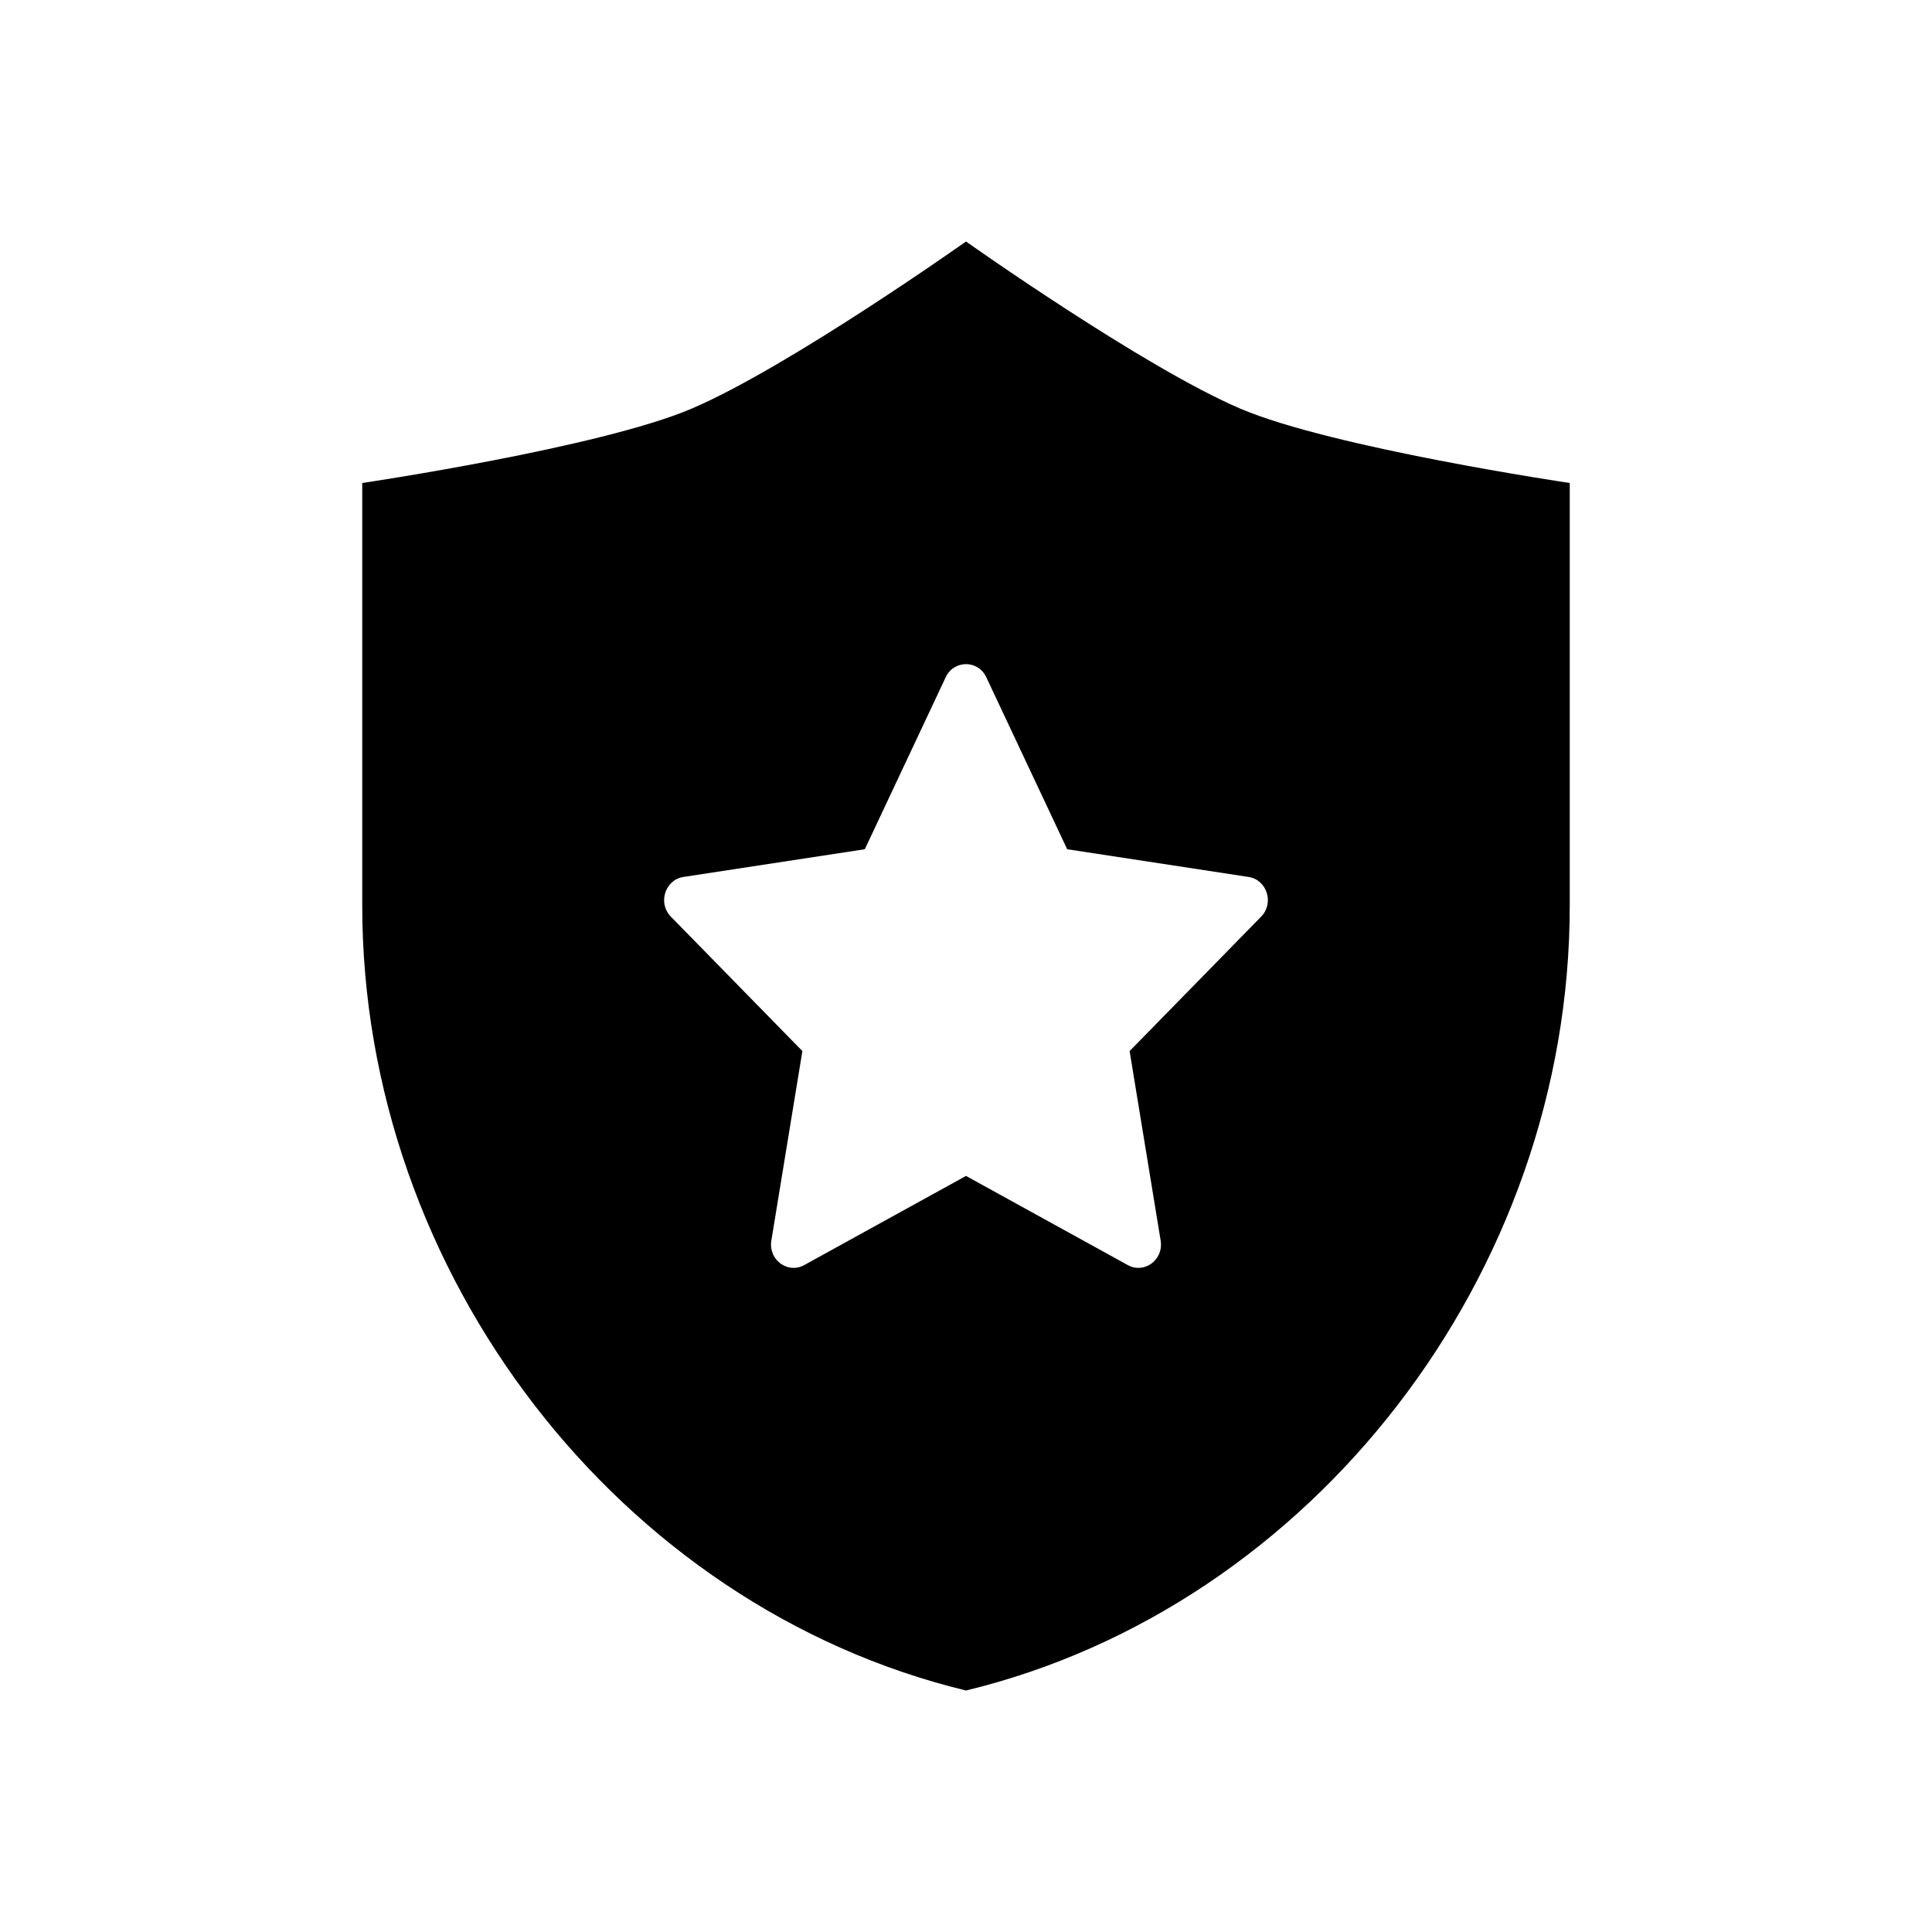
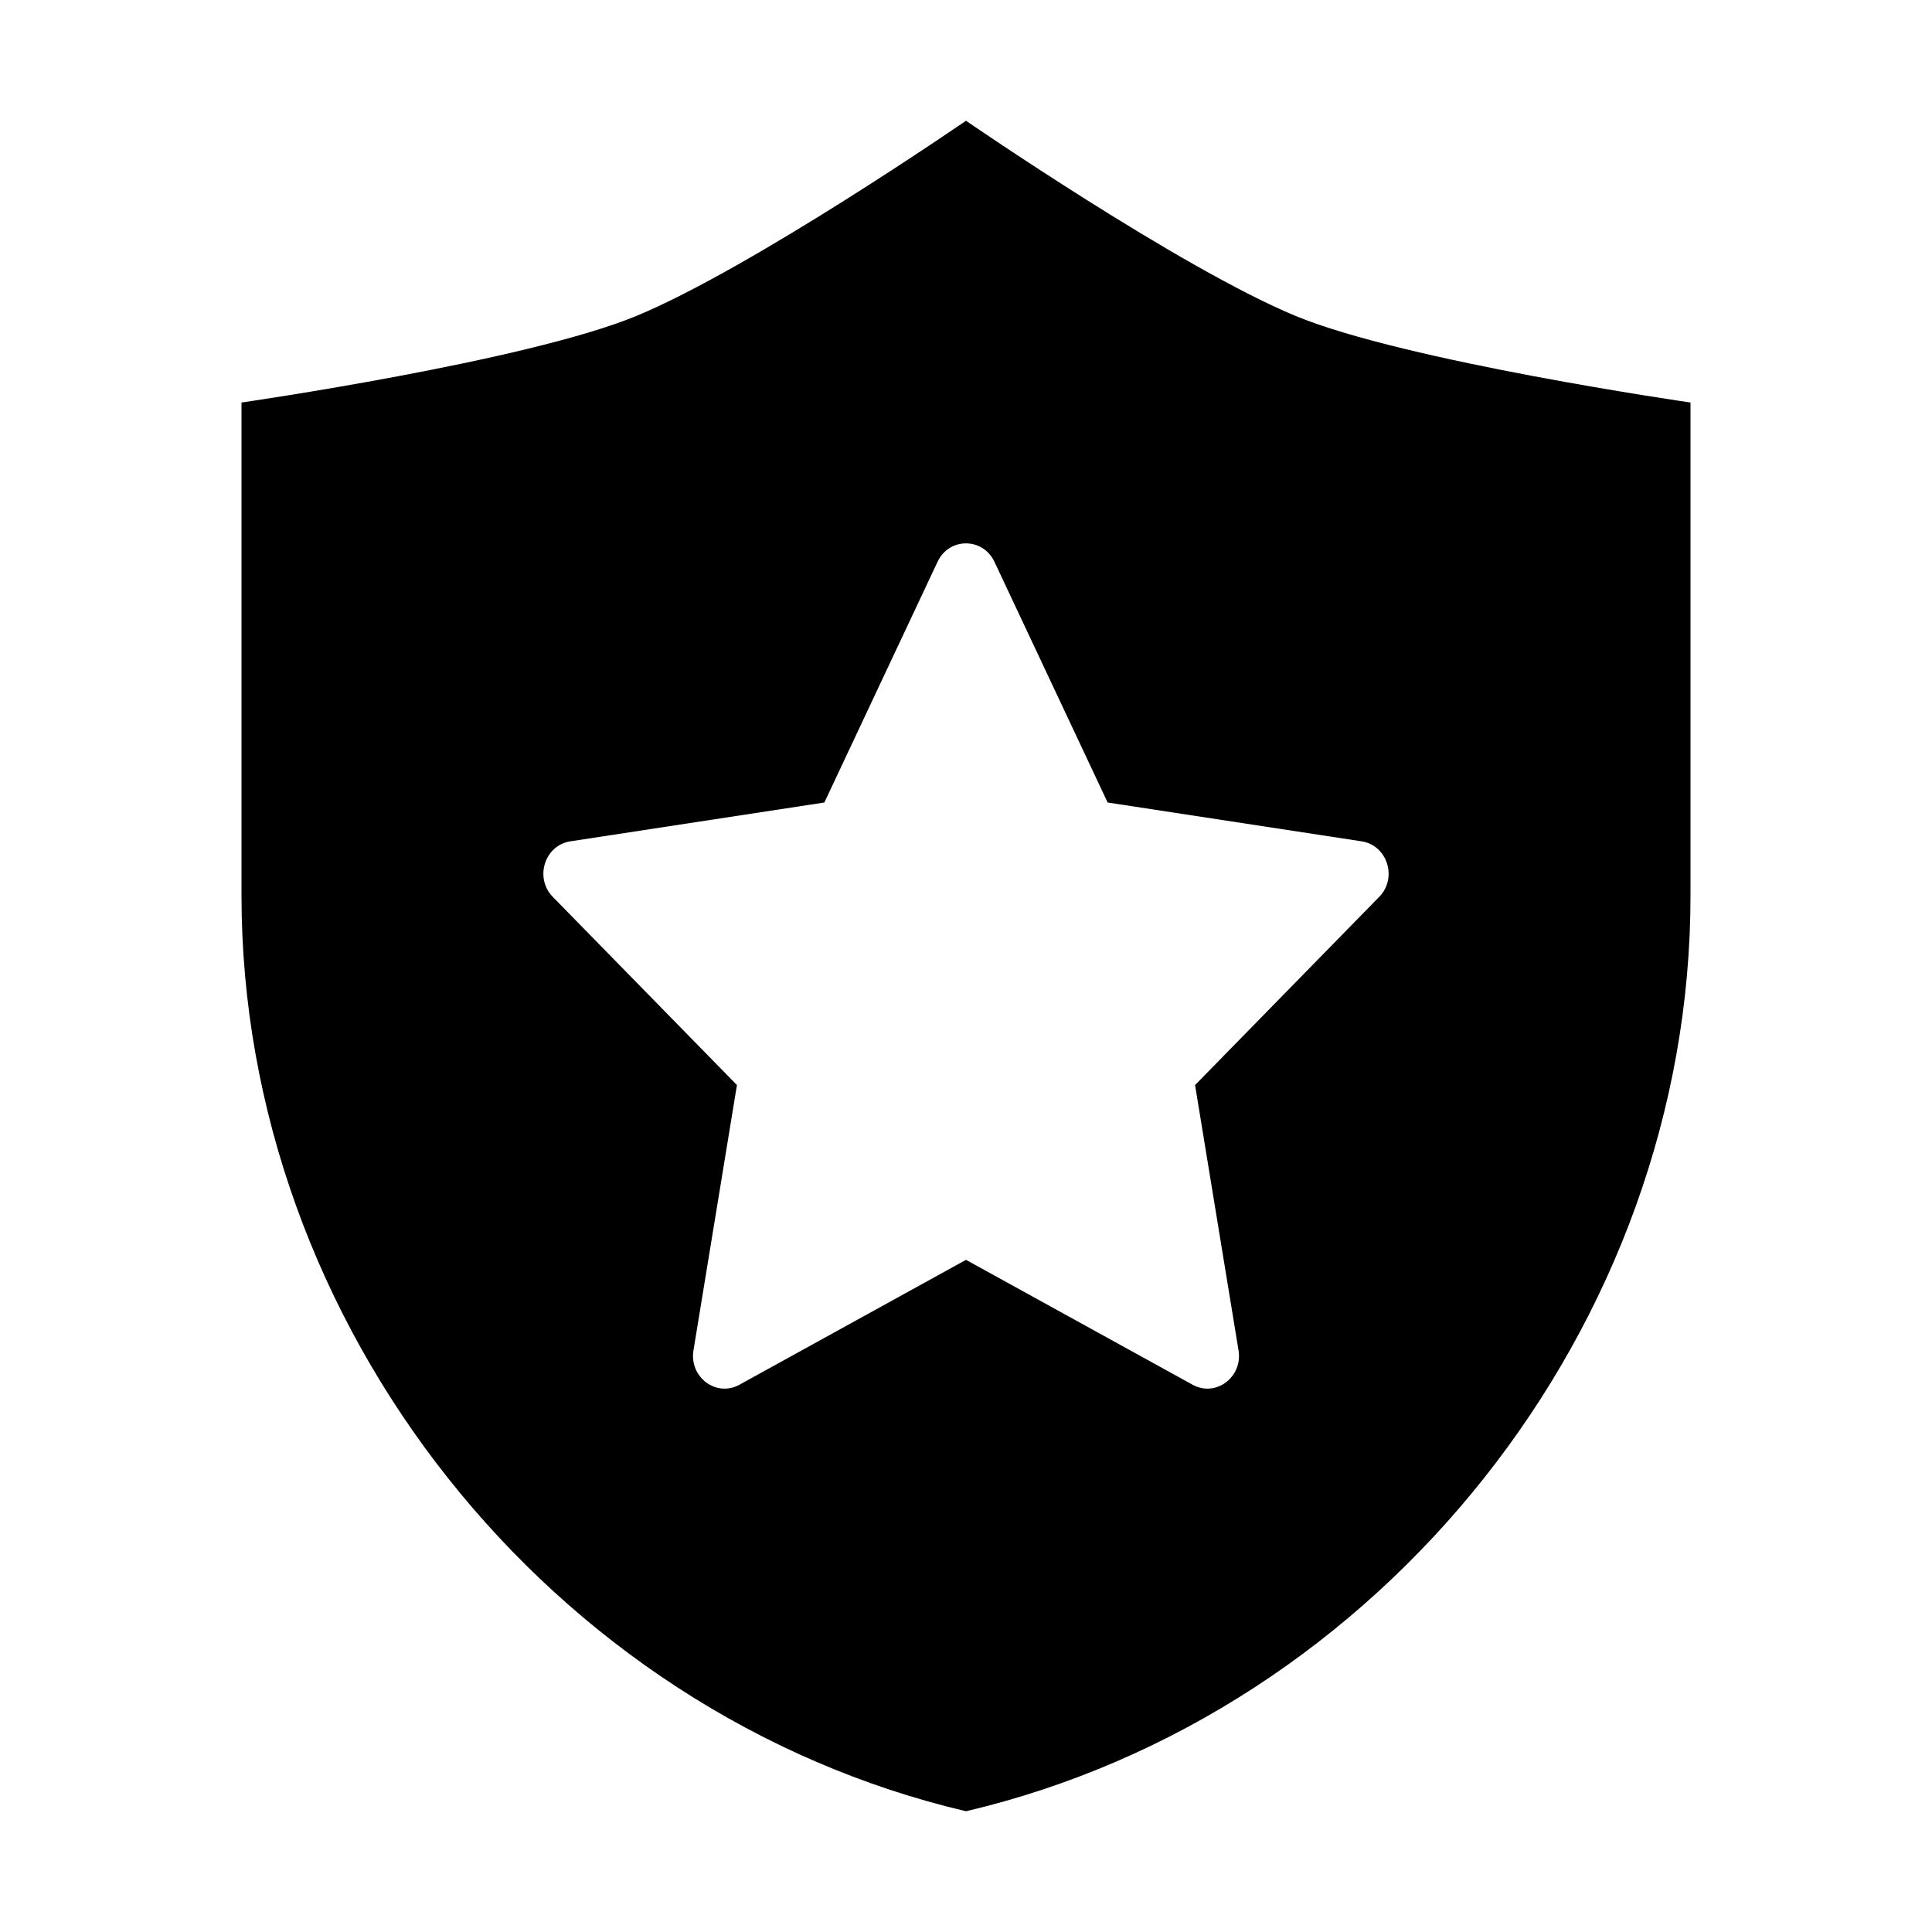
<svg xmlns="http://www.w3.org/2000/svg" width="32" height="32" viewBox="0 0 32 32" fill="none">
-   <path fill-rule="evenodd" clip-rule="evenodd" d="M6 8L6 15C6 21.107 10.267 26.614 16 28C21.733 26.614 26 21.107 26 15V8C26 8 22.063 7.417 20.545 6.769C18.946 6.087 16 4 16 4C16 4 13.054 6.087 11.454 6.769C9.937 7.417 6 8 6 8ZM14.324 14.066L15.664 11.217C15.8 10.928 16.2 10.928 16.336 11.217L17.676 14.066L20.68 14.525C20.985 14.571 21.108 14.958 20.889 15.182L18.71 17.409L19.224 20.548C19.276 20.865 18.954 21.105 18.68 20.954L16 19.477L13.32 20.954C13.046 21.105 12.724 20.865 12.776 20.548L13.29 17.409L11.111 15.182C10.892 14.958 11.015 14.571 11.32 14.525L14.324 14.066Z" fill="black" />
+   <path fill-rule="evenodd" clip-rule="evenodd" d="M4 6.667L4 14.833C4 21.958 9.12 28.383 16 30C22.88 28.383 28 21.958 28 14.833V6.667C28 6.667 23.275 5.986 21.454 5.231C19.535 4.434 16 2 16 2C16 2 12.465 4.434 10.545 5.231C8.725 5.986 4 6.667 4 6.667ZM15.529 9.305C15.72 8.898 16.28 8.899 16.471 9.305L18.346 13.292L22.552 13.935C22.979 14 23.151 14.541 22.844 14.855L19.794 17.972L20.514 22.367C20.586 22.811 20.135 23.147 19.752 22.935L16 20.867L12.248 22.935C11.865 23.147 11.414 22.811 11.486 22.367L12.206 17.972L9.156 14.855C8.849 14.541 9.021 14 9.447 13.935L13.654 13.292L15.529 9.305Z" fill="black" />
</svg>
